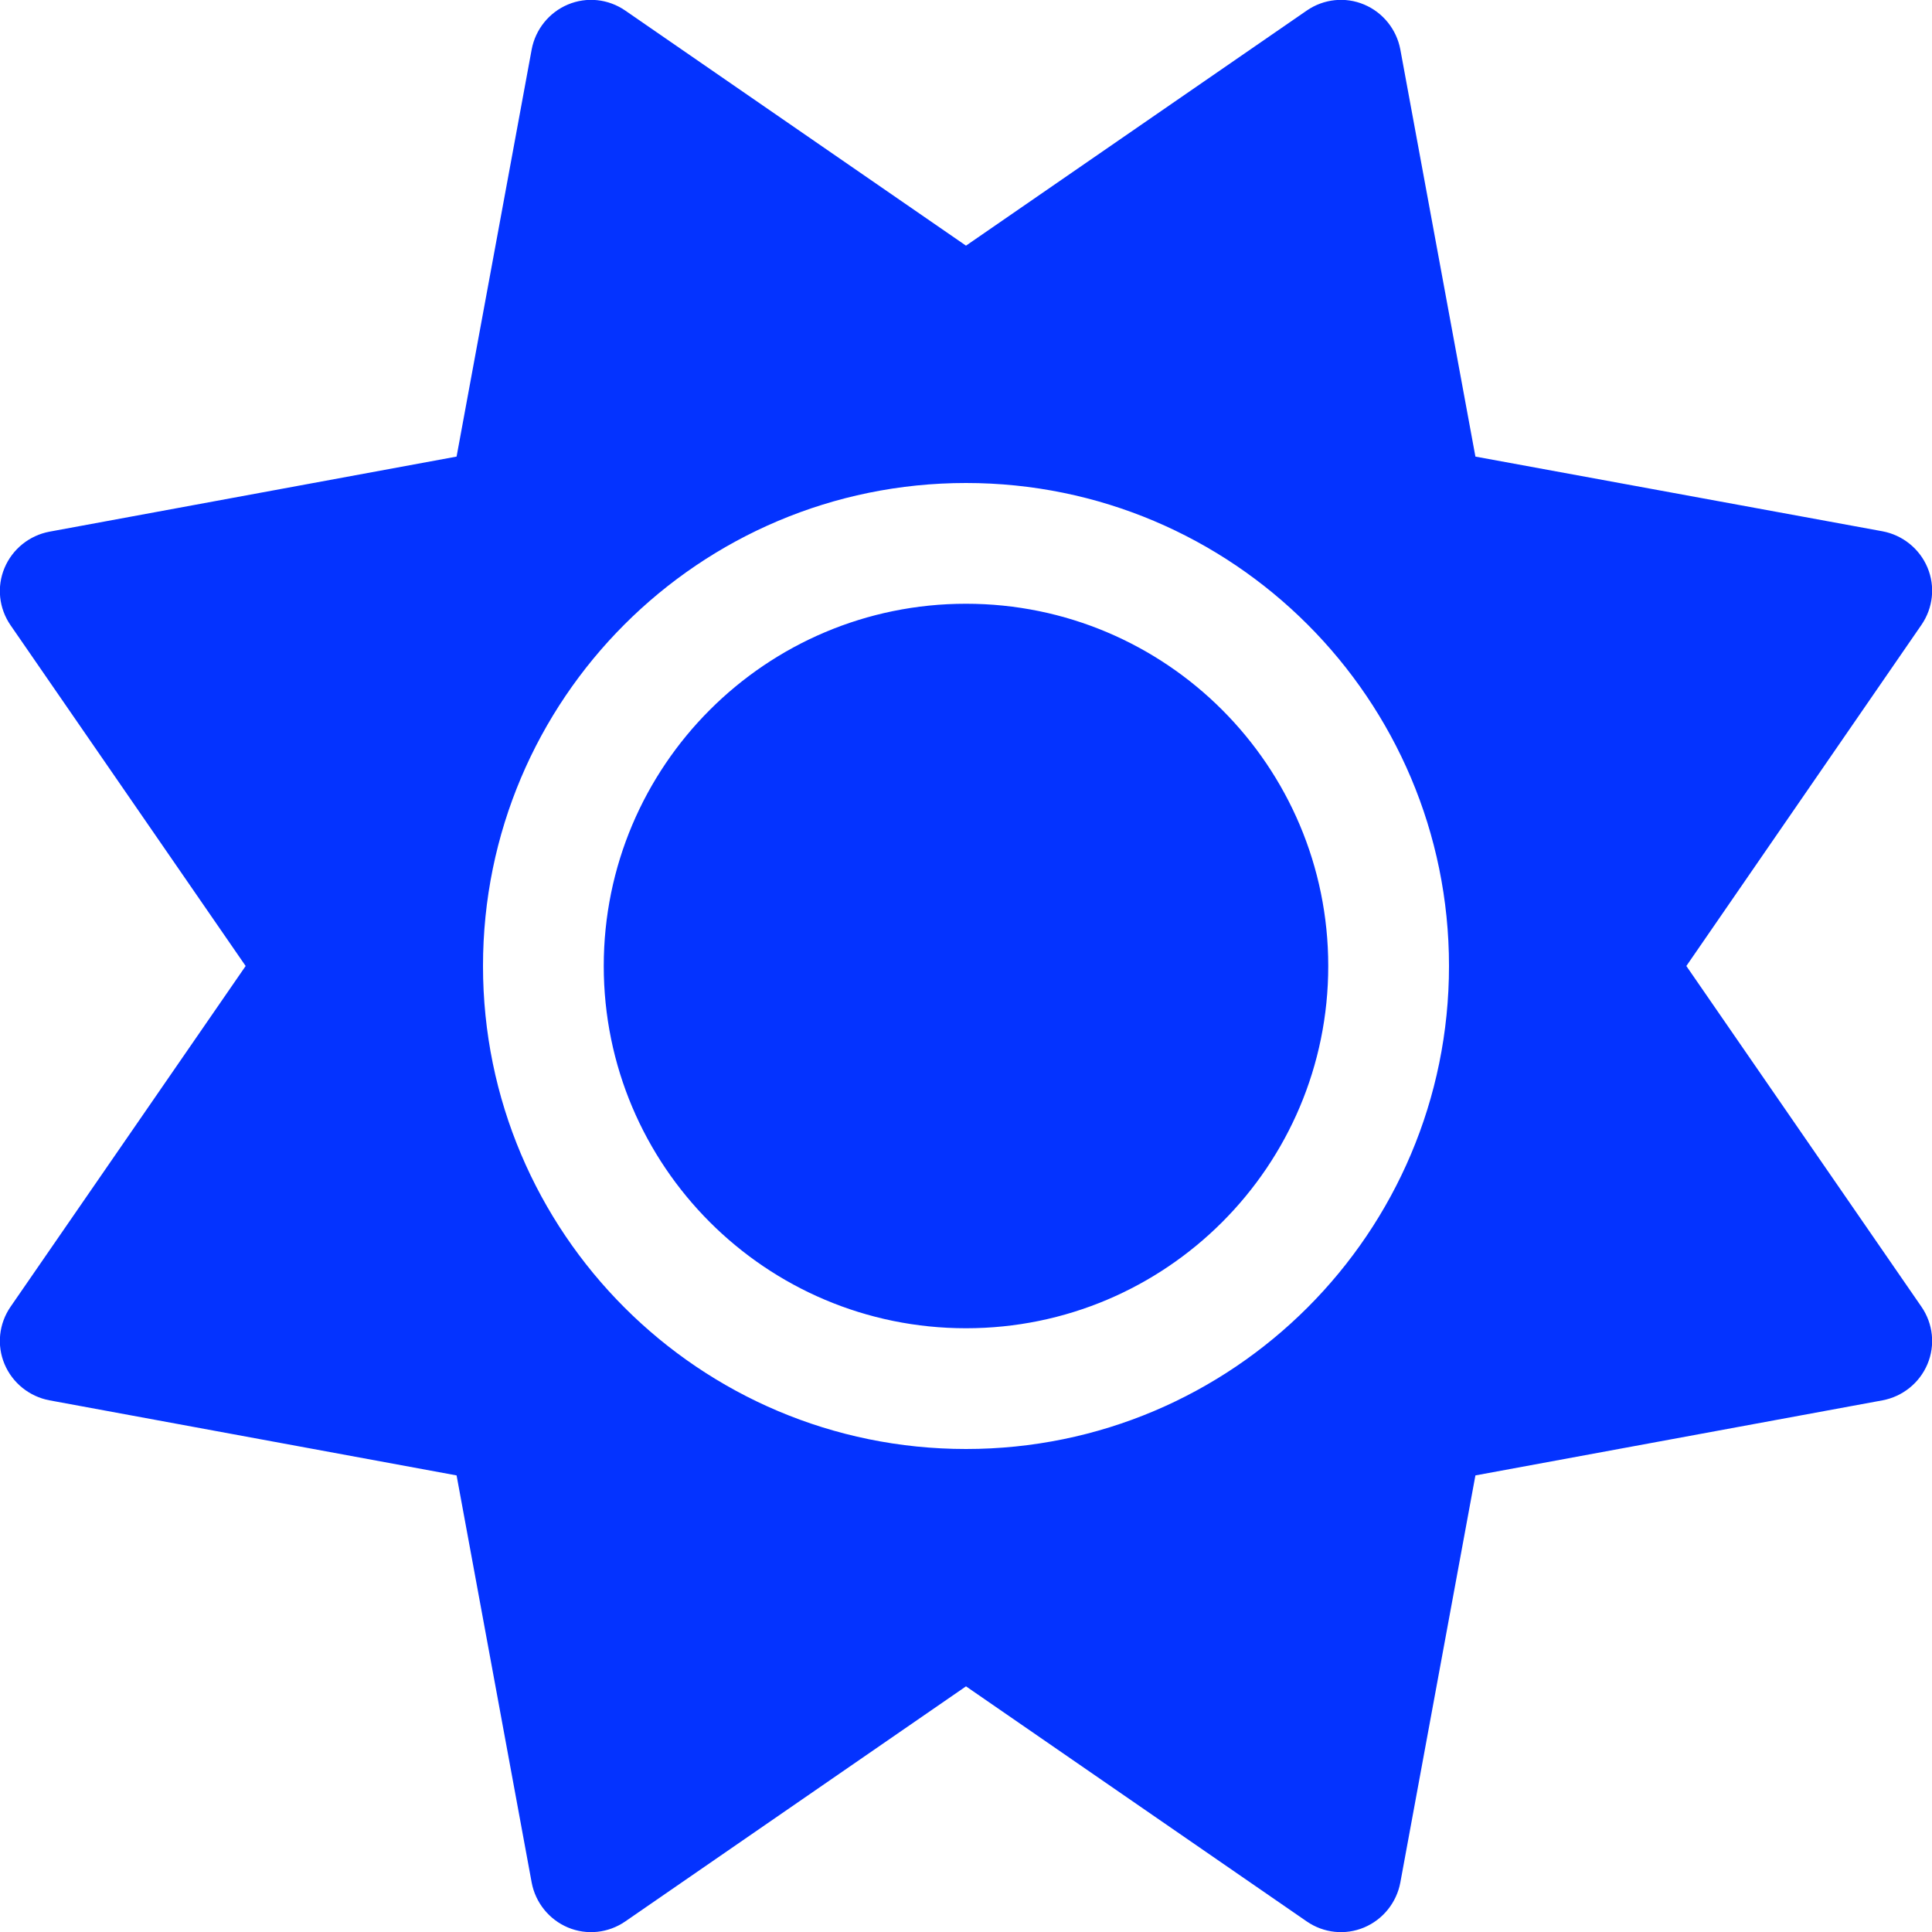
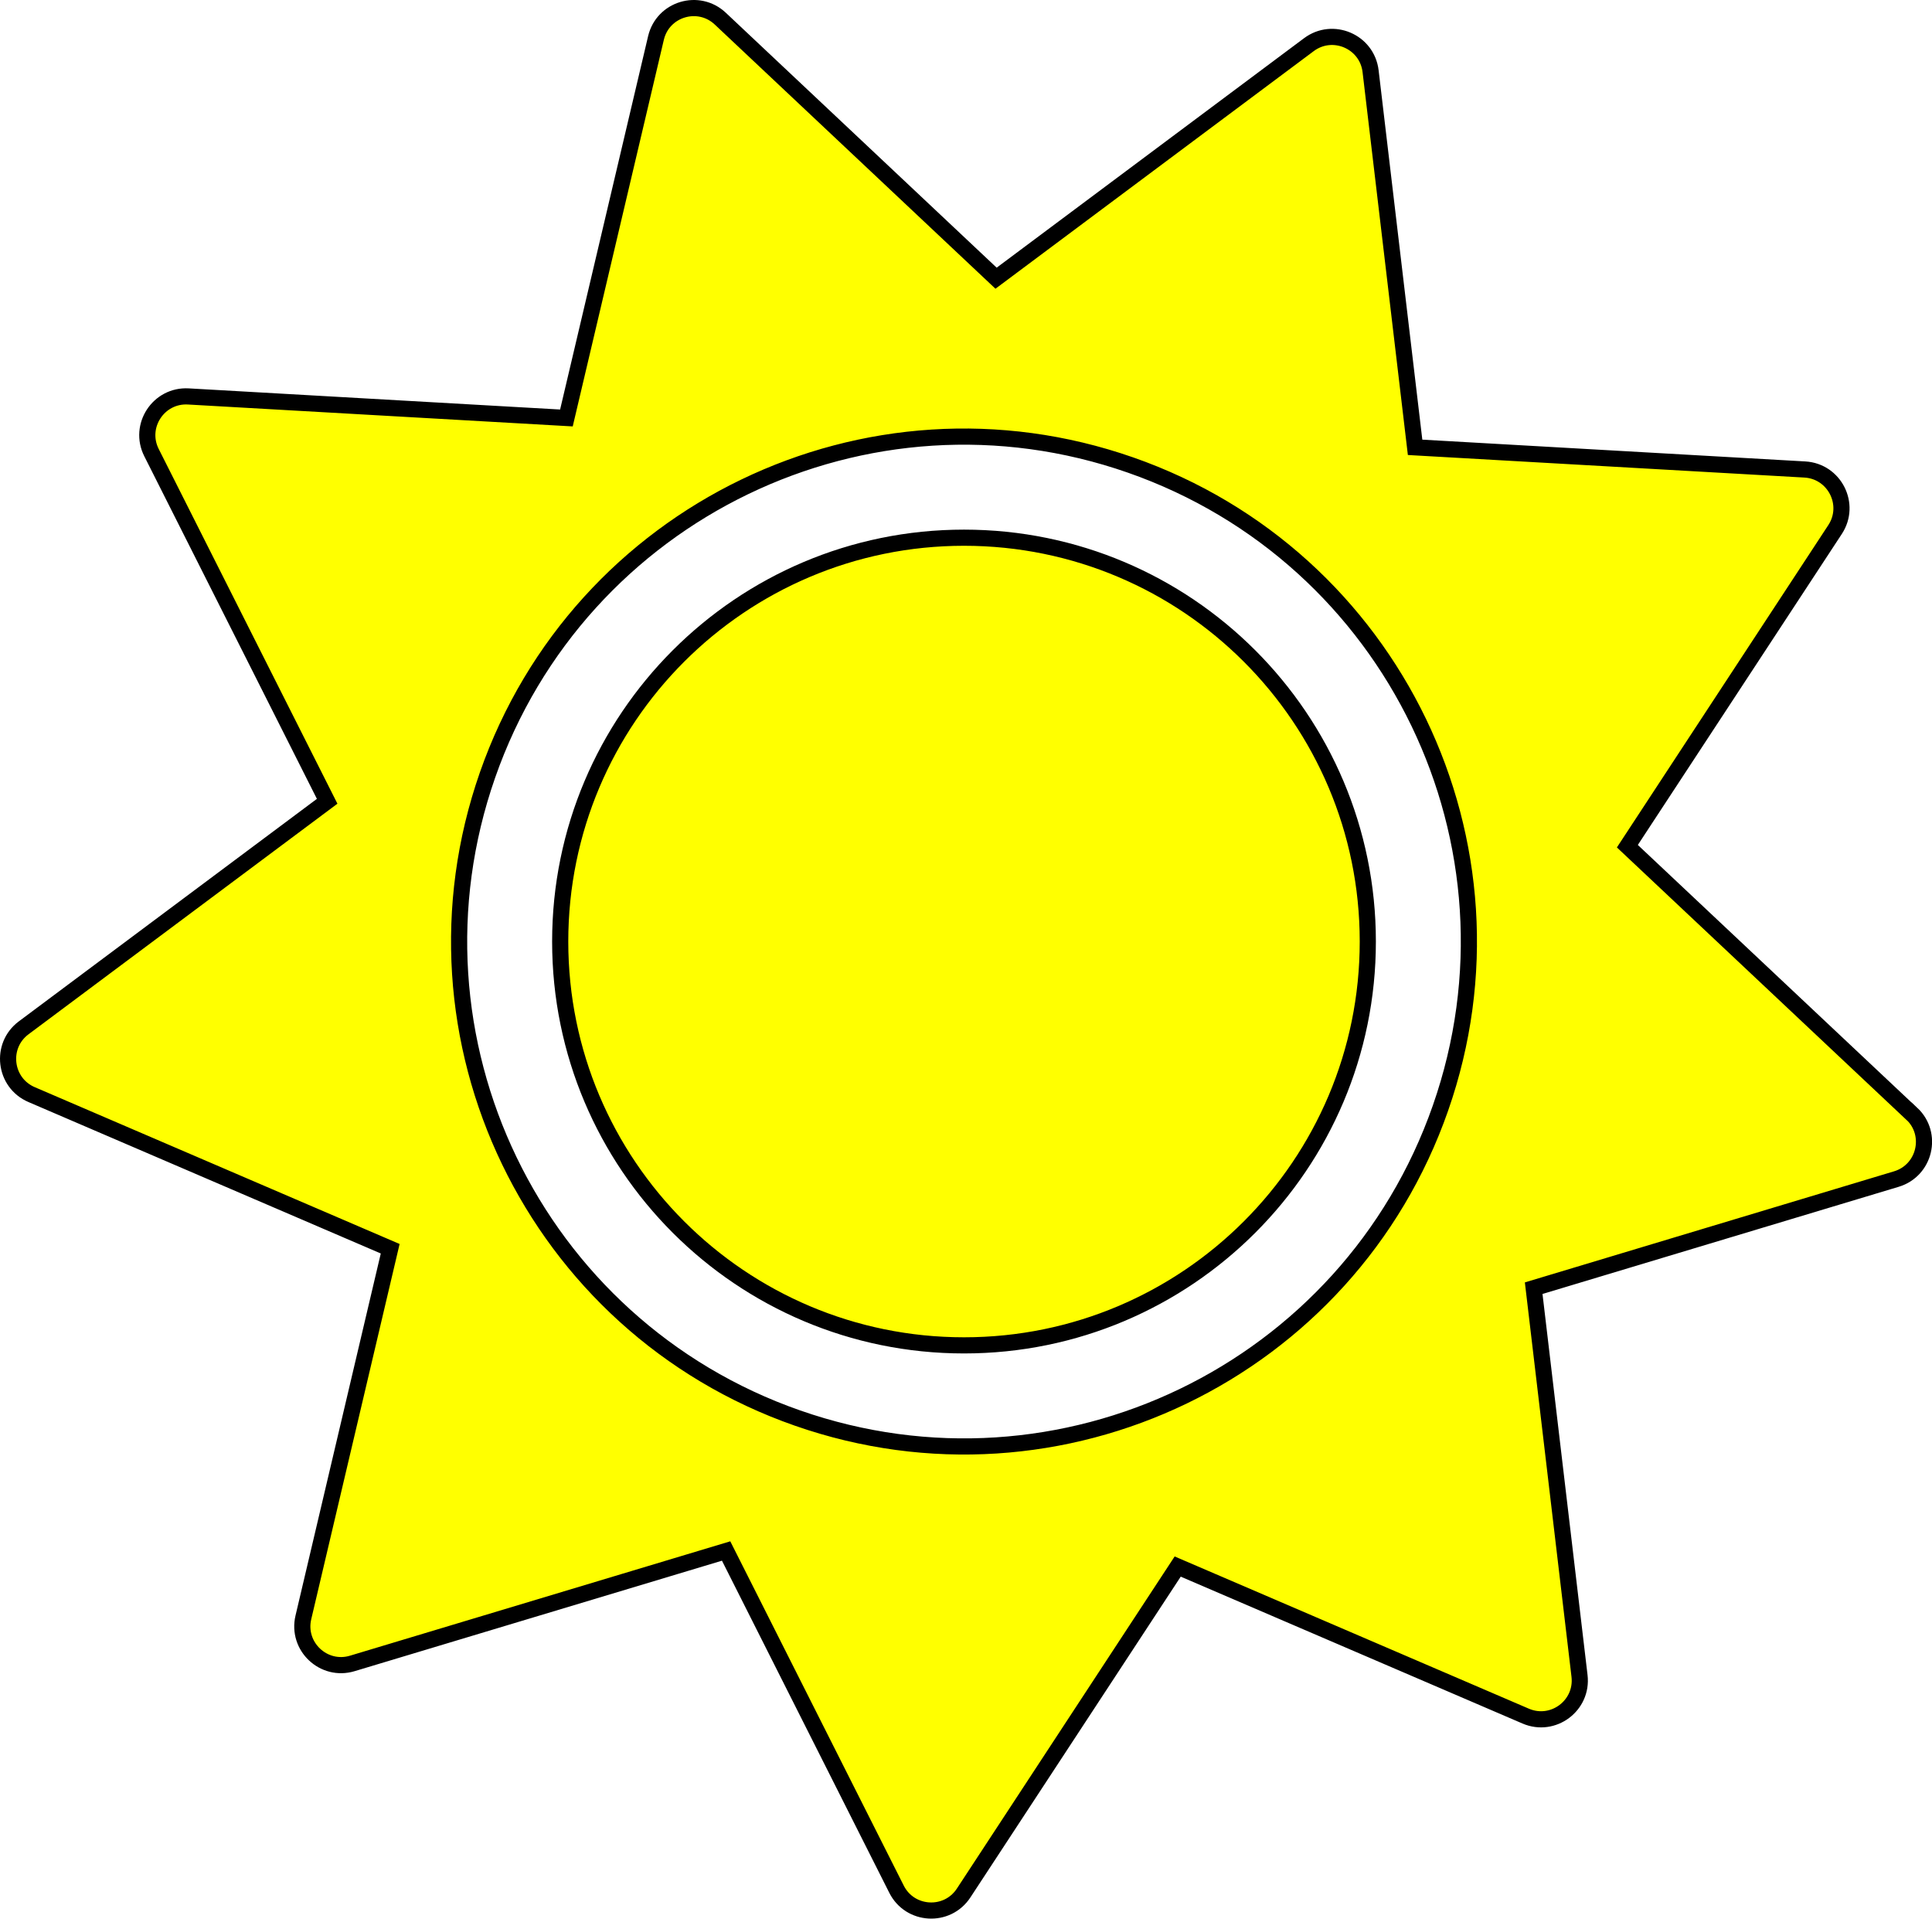
- <svg xmlns="http://www.w3.org/2000/svg" height="16" width="16" viewBox="0 0 512 512">
-   <path opacity="1" fill="#0433ff" d="M361.5 1.2c5 2.1 8.6 6.6 9.6 11.9L391 121l107.9 19.8c5.3 1 9.8 4.6 11.9 9.6s1.5 10.7-1.6 15.2L446.9 256l62.3 90.3c3.1 4.5 3.7 10.2 1.6 15.2s-6.6 8.6-11.9 9.6L391 391 371.1 498.9c-1 5.3-4.6 9.8-9.6 11.9s-10.7 1.5-15.2-1.6L256 446.9l-90.3 62.3c-4.5 3.1-10.2 3.7-15.2 1.6s-8.6-6.6-9.6-11.9L121 391 13.1 371.1c-5.3-1-9.8-4.6-11.9-9.6s-1.5-10.7 1.6-15.2L65.1 256 2.8 165.7c-3.1-4.5-3.7-10.2-1.6-15.2s6.6-8.6 11.9-9.6L121 121 140.9 13.1c1-5.3 4.6-9.8 9.6-11.9s10.7-1.5 15.2 1.6L256 65.1 346.3 2.8c4.5-3.1 10.2-3.7 15.2-1.6zM160 256a96 96 0 1 1 192 0 96 96 0 1 1 -192 0zm224 0a128 128 0 1 0 -256 0 128 128 0 1 0 256 0z" />
+ <svg xmlns="http://www.w3.org/2000/svg" id="a" data-name="Layer 1" viewBox="0 0 478.45 475.11">
+   <g id="b" data-name="Layer 2">
+     <g id="c" data-name="center layer">
+       <circle id="d" data-name="&amp;lt;center&amp;gt;" cx="238.73" cy="233.15" r="100" style="fill: #ff0; stroke: #000; stroke-miterlimit: 10; stroke-width: 4px;" />
+     </g>
+     <g id="e" data-name="outer layer">
+       <path d="M473.42,275.79l-70.41-66.25,51.44-78.42c4.05-6.18-.11-14.43-7.49-14.86l-96.52-5.49-11.02-93.14c-.87-7.35-9.36-10.99-15.28-6.57l-77.47,57.83L178.38,4.62c-5.39-5.07-14.23-2.41-15.93,4.78l-22.18,94.1-93.63-5.33c-7.38-.42-12.45,7.31-9.12,13.91l43.5,86.34L5.86,254.52c-5.92,4.42-4.84,13.61,1.96,16.53l88.81,38.17-21.5,91.29c-1.7,7.2,5.04,13.54,12.12,11.4l92.57-27.84,42.2,83.75c3.33,6.6,12.56,7.13,16.62.94l53.01-80.84,86.17,37.03c6.8,2.93,14.21-2.61,13.34-9.95l-11.35-96.01,89.81-27.02c7.08-2.13,9.21-11.13,3.82-16.2ZM356.73,274.38c-22.77,65.18-94.06,99.55-159.23,76.77-65.18-22.77-99.55-94.06-76.77-159.23,22.77-65.18,94.06-99.55,159.23-76.77,65.18,22.77,99.55,94.06,76.77,159.23Z" style="fill: #ff0; stroke: #000; stroke-miterlimit: 10; stroke-width: 4px;" />
+     </g>
+   </g>
</svg>
